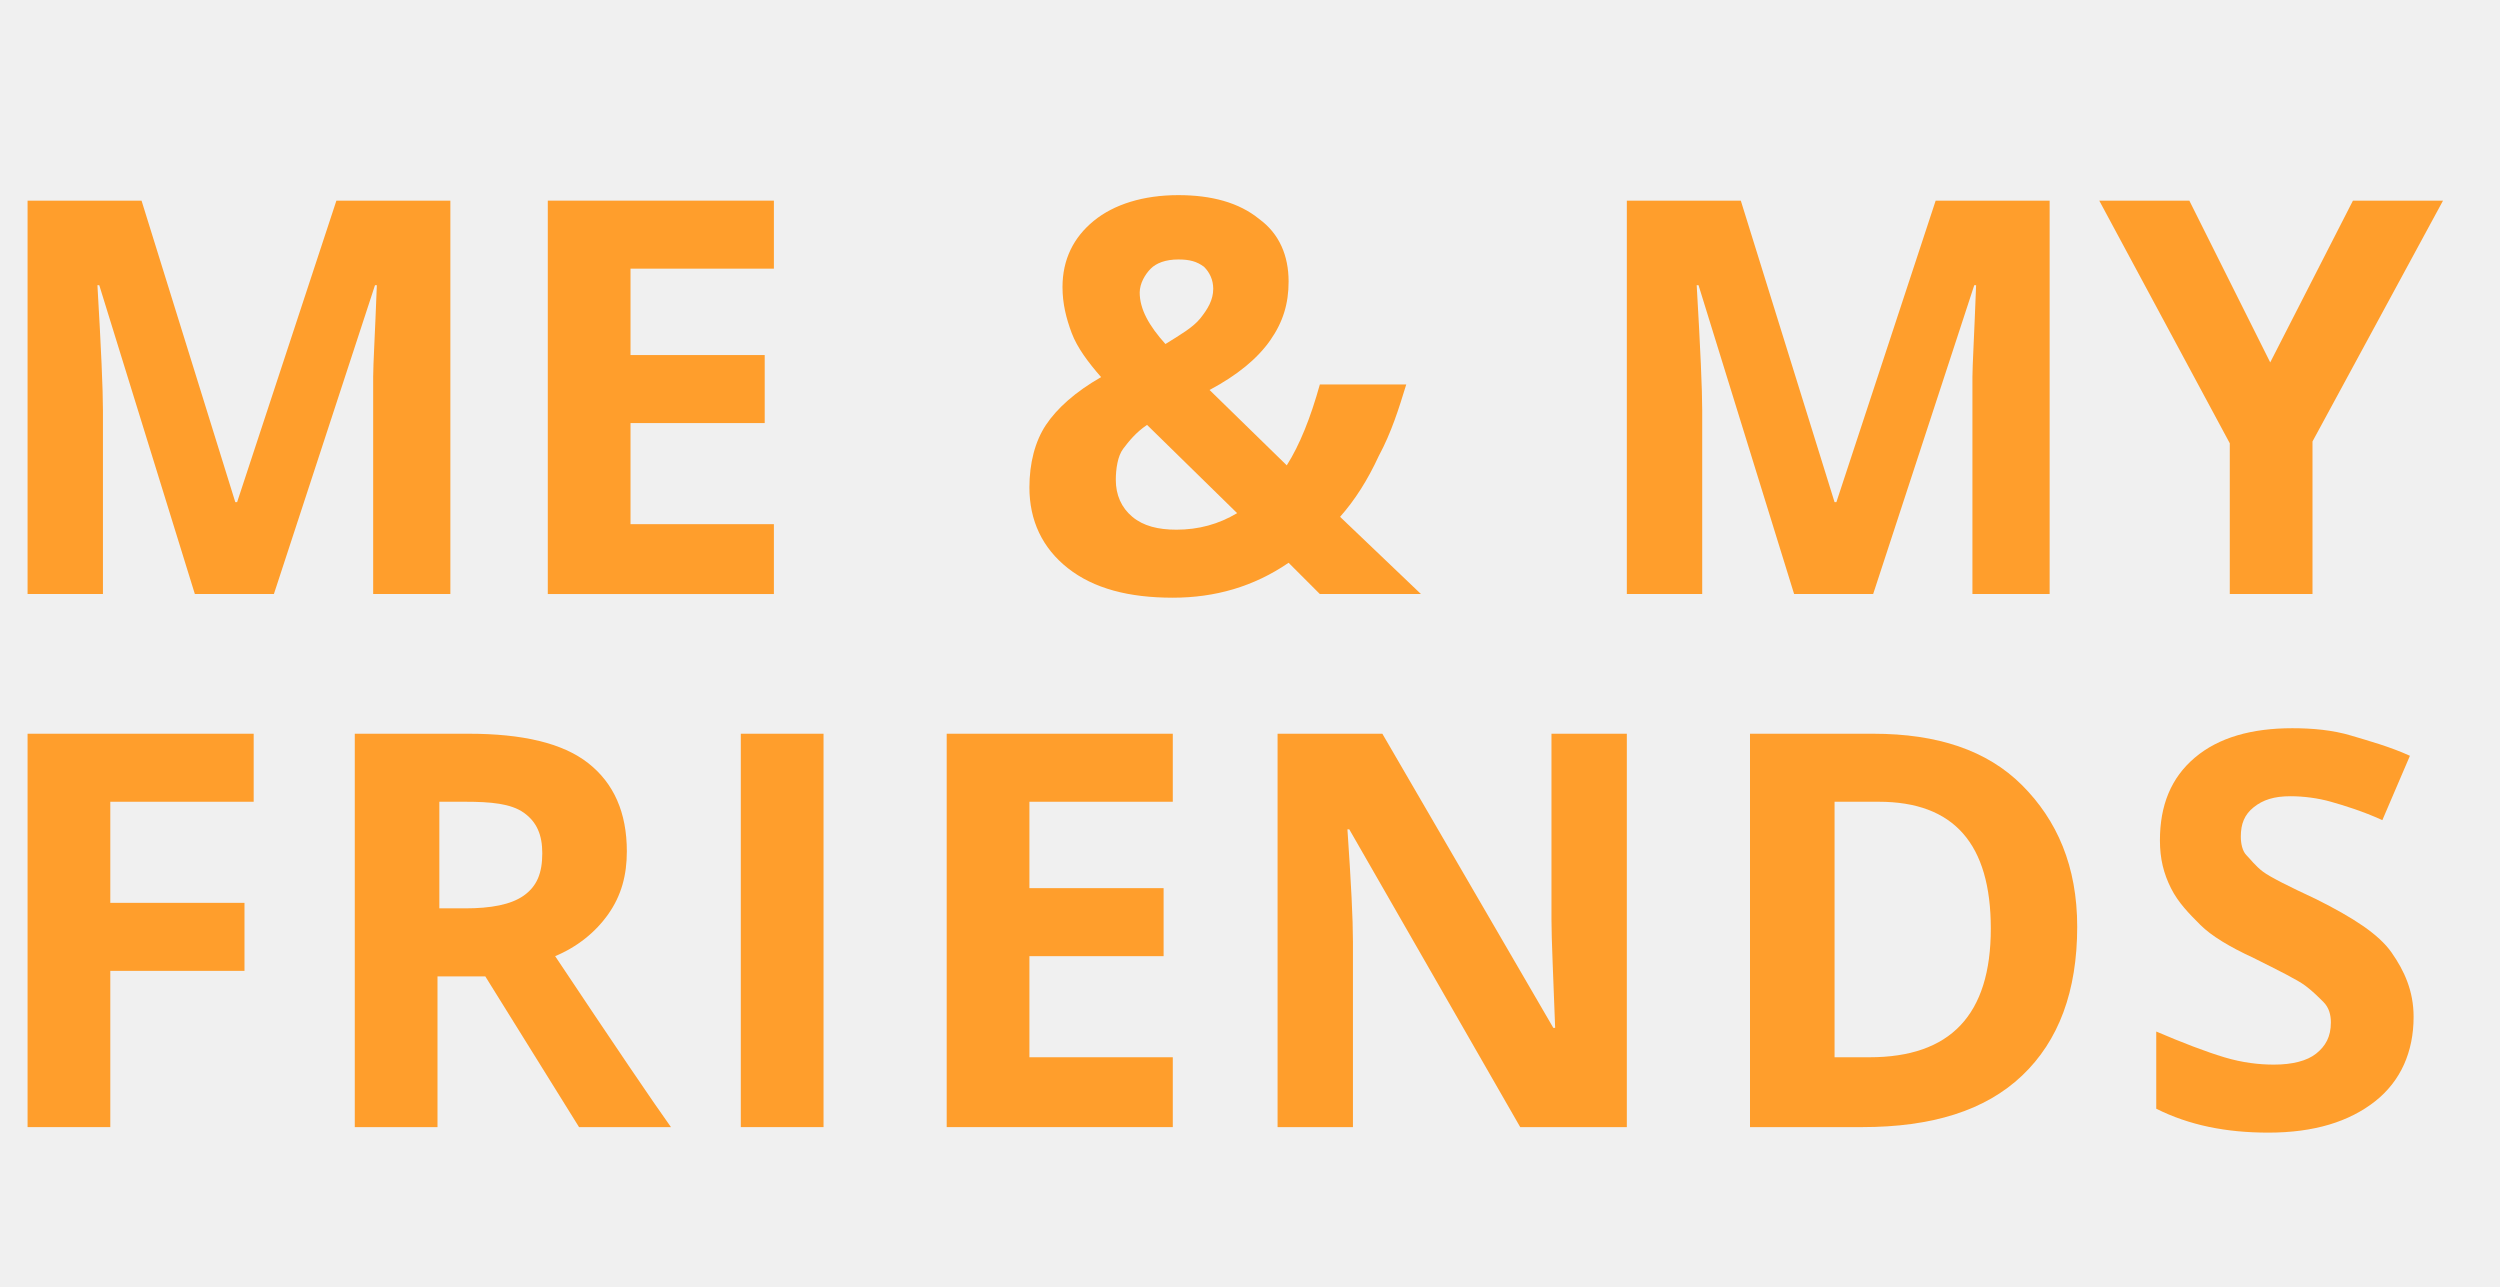
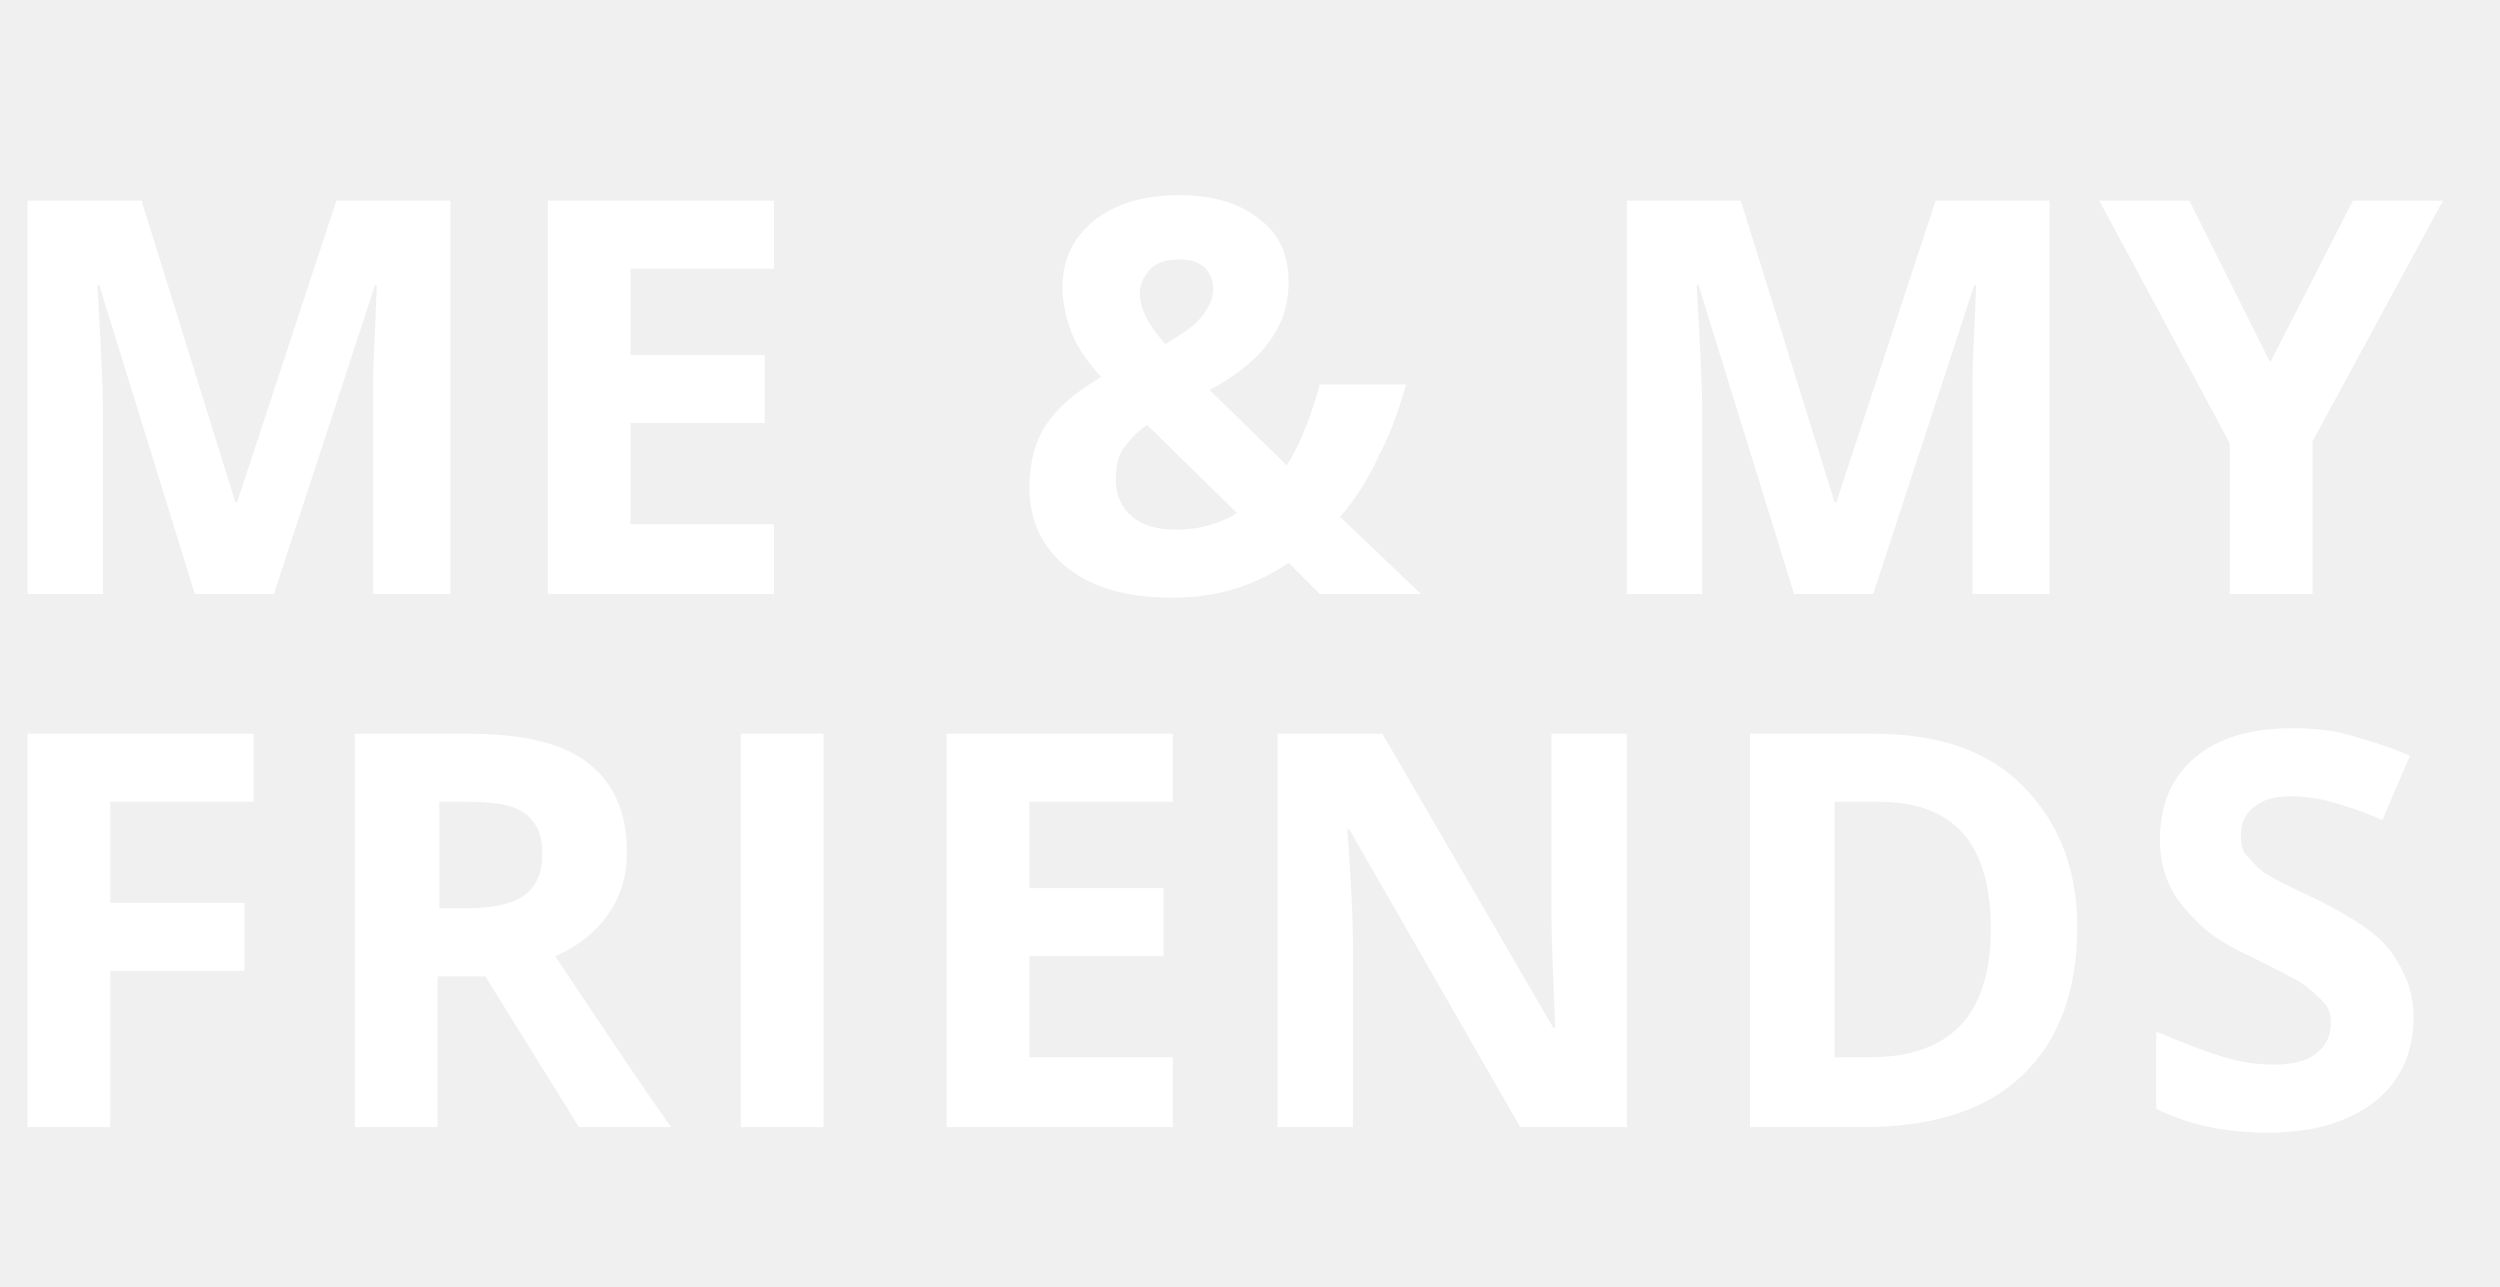
<svg xmlns="http://www.w3.org/2000/svg" version="1.1" id="Layer_1" x="0px" y="0px" viewBox="0 0 136 70" style="enable-background:new 0 0 136 70;" xml:space="preserve">
  <style type="text/css">
- 	.st1{fill:#FF9E2C;}
+ 	.st1{fill:#fff;}
</style>
  <g id="Group_47" transform="translate(1622 656.815)">
    <g class="st0">
      <path class="st1" d="M-1616-595.5h-4.5v-21.4h12.3v3.7h-7.8v5.5h7.3v3.7h-7.3V-595.5z" />
      <path class="st1" d="M-1598.2-603.7v8.2h-4.5v-21.4h6.2c2.9,0,5.1,0.5,6.5,1.6s2.1,2.7,2.1,4.8c0,1.3-0.3,2.4-1,3.4    c-0.7,1-1.7,1.8-2.9,2.3c3.2,4.8,5.3,7.9,6.3,9.3h-5l-5.1-8.2H-1598.2z M-1598.2-607.4h1.5c1.4,0,2.5-0.2,3.2-0.7s1-1.2,1-2.3    c0-1-0.3-1.7-1-2.2s-1.8-0.6-3.2-0.6h-1.4V-607.4z" />
      <path class="st1" d="M-1581.7-595.5v-21.4h4.5v21.4H-1581.7z" />
      <path class="st1" d="M-1558.2-595.5h-12.3v-21.4h12.3v3.7h-7.8v4.7h7.3v3.7h-7.3v5.5h7.8V-595.5z" />
      <path class="st1" d="M-1533.5-595.5h-5.8l-9.3-16.2h-0.1c0.2,2.9,0.3,4.9,0.3,6.1v10.1h-4.1v-21.4h5.7l9.3,16h0.1    c-0.1-2.8-0.2-4.8-0.2-5.9v-10.1h4.1V-595.5z" />
      <path class="st1" d="M-1509-606.4c0,3.5-1,6.2-3,8.1c-2,1.9-4.9,2.8-8.7,2.8h-6.1v-21.4h6.7c3.5,0,6.2,0.9,8.1,2.8    S-1509-609.7-1509-606.4z M-1513.7-606.3c0-4.6-2-6.9-6.1-6.9h-2.4v13.9h1.9C-1515.9-599.3-1513.7-601.6-1513.7-606.3z" />
      <path class="st1" d="M-1490.7-601.5c0,1.9-0.7,3.5-2.1,4.6s-3.3,1.7-5.8,1.7c-2.3,0-4.3-0.4-6.1-1.3v-4.2c1.4,0.6,2.7,1.1,3.7,1.4    s1.9,0.4,2.7,0.4c1,0,1.8-0.2,2.3-0.6s0.8-0.9,0.8-1.7c0-0.4-0.1-0.8-0.4-1.1s-0.6-0.6-1-0.9s-1.4-0.8-2.8-1.5    c-1.3-0.6-2.3-1.2-2.9-1.8s-1.2-1.2-1.6-2s-0.6-1.6-0.6-2.6c0-1.9,0.6-3.4,1.9-4.5s3.1-1.6,5.3-1.6c1.1,0,2.2,0.1,3.2,0.4    s2.1,0.6,3.2,1.1l-1.5,3.5c-1.1-0.5-2.1-0.8-2.8-1s-1.5-0.3-2.2-0.3c-0.9,0-1.5,0.2-2,0.6s-0.7,0.9-0.7,1.6c0,0.4,0.1,0.8,0.3,1    s0.5,0.6,0.9,0.9c0.4,0.3,1.4,0.8,2.9,1.5c2,1,3.4,1.9,4.1,2.9S-1490.7-602.9-1490.7-601.5z" />
    </g>
    <g class="st0">
      <path class="st1" d="M-1611.4-624.5l-5.2-16.8h-0.1c0.2,3.4,0.3,5.7,0.3,6.8v10h-4.1v-21.4h6.2l5.1,16.4h0.1l5.4-16.4h6.2v21.4    h-4.2v-10.1c0-0.5,0-1,0-1.7s0.1-2.3,0.2-5h-0.1l-5.5,16.8H-1611.4z" />
      <path class="st1" d="M-1579.9-624.5h-12.3v-21.4h12.3v3.7h-7.8v4.7h7.3v3.7h-7.3v5.5h7.8V-624.5z" />
    </g>
    <g class="st0">
      <path class="st1" d="M-1544.7-624.5h-5.5l-1.7-1.7c-1.9,1.3-4,1.9-6.3,1.9c-2.4,0-4.3-0.5-5.7-1.6s-2.1-2.6-2.1-4.4    c0-1.3,0.3-2.5,0.9-3.4c0.6-0.9,1.6-1.8,3-2.6c-0.7-0.8-1.3-1.6-1.6-2.4s-0.5-1.6-0.5-2.5c0-1.5,0.6-2.7,1.7-3.6s2.7-1.4,4.6-1.4    c1.8,0,3.3,0.4,4.4,1.3c1.1,0.8,1.6,2,1.6,3.4c0,1.2-0.3,2.2-1,3.2s-1.8,1.9-3.3,2.7l4.2,4.1c0.7-1.1,1.3-2.6,1.8-4.4h4.7    c-0.4,1.3-0.8,2.6-1.5,3.9c-0.6,1.3-1.3,2.4-2.1,3.3L-1544.7-624.5z M-1561.3-630.7c0,0.8,0.3,1.5,0.9,2s1.4,0.7,2.4,0.7    c1.2,0,2.3-0.3,3.3-0.9l-4.9-4.8c-0.6,0.4-1,0.9-1.3,1.3S-1561.3-631.3-1561.3-630.7z M-1556-641.1c0-0.5-0.2-0.9-0.5-1.2    c-0.4-0.3-0.8-0.4-1.4-0.4c-0.7,0-1.2,0.2-1.5,0.5s-0.6,0.8-0.6,1.3c0,0.9,0.5,1.8,1.4,2.8c0.8-0.5,1.5-0.9,1.9-1.4    C-1556.3-640-1556-640.5-1556-641.1z" />
    </g>
    <g class="st0">
      <path class="st1" d="M-1524.4-624.5l-5.2-16.8h-0.1c0.2,3.4,0.3,5.7,0.3,6.8v10h-4.1v-21.4h6.2l5.1,16.4h0.1l5.4-16.4h6.2v21.4    h-4.2v-10.1c0-0.5,0-1,0-1.7c0-0.6,0.1-2.3,0.2-5h-0.1l-5.5,16.8H-1524.4z" />
      <path class="st1" d="M-1498.5-637.1l4.5-8.8h4.9l-7.1,13.1v8.3h-4.5v-8.2l-7.1-13.2h4.9L-1498.5-637.1z" />
    </g>
  </g>
</svg>
